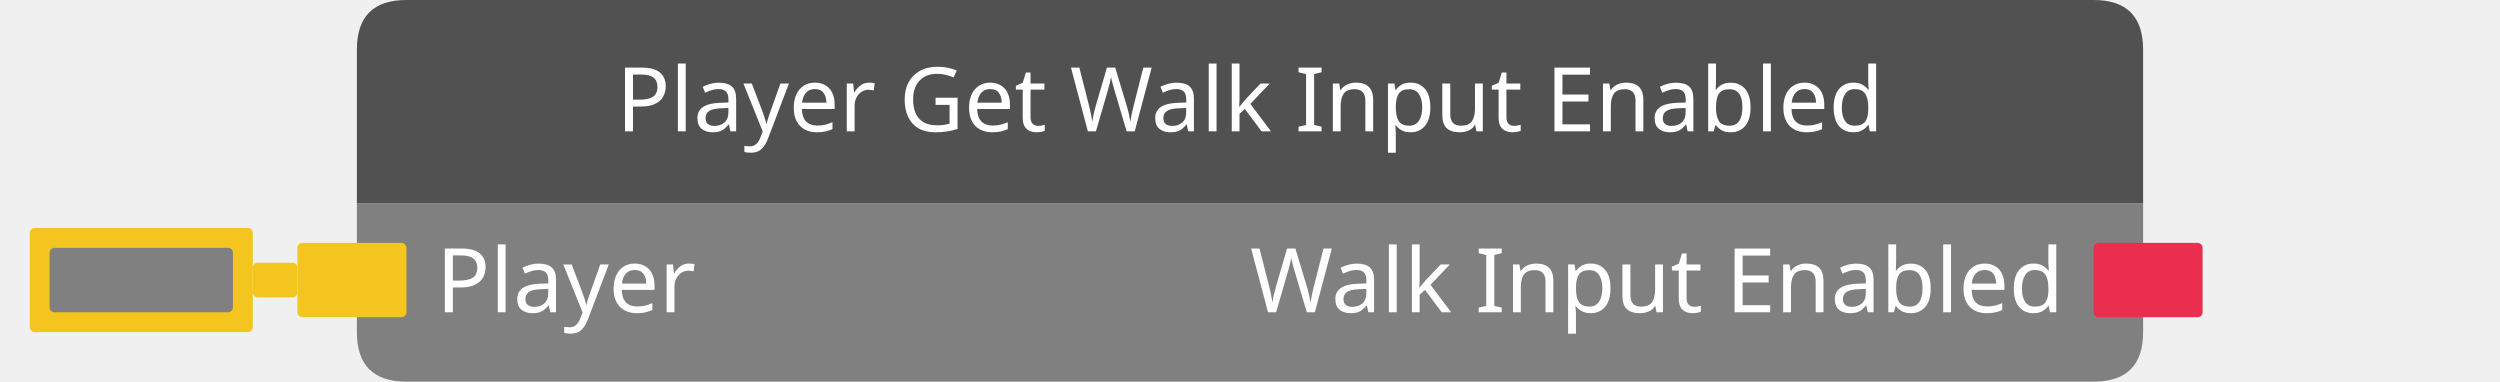
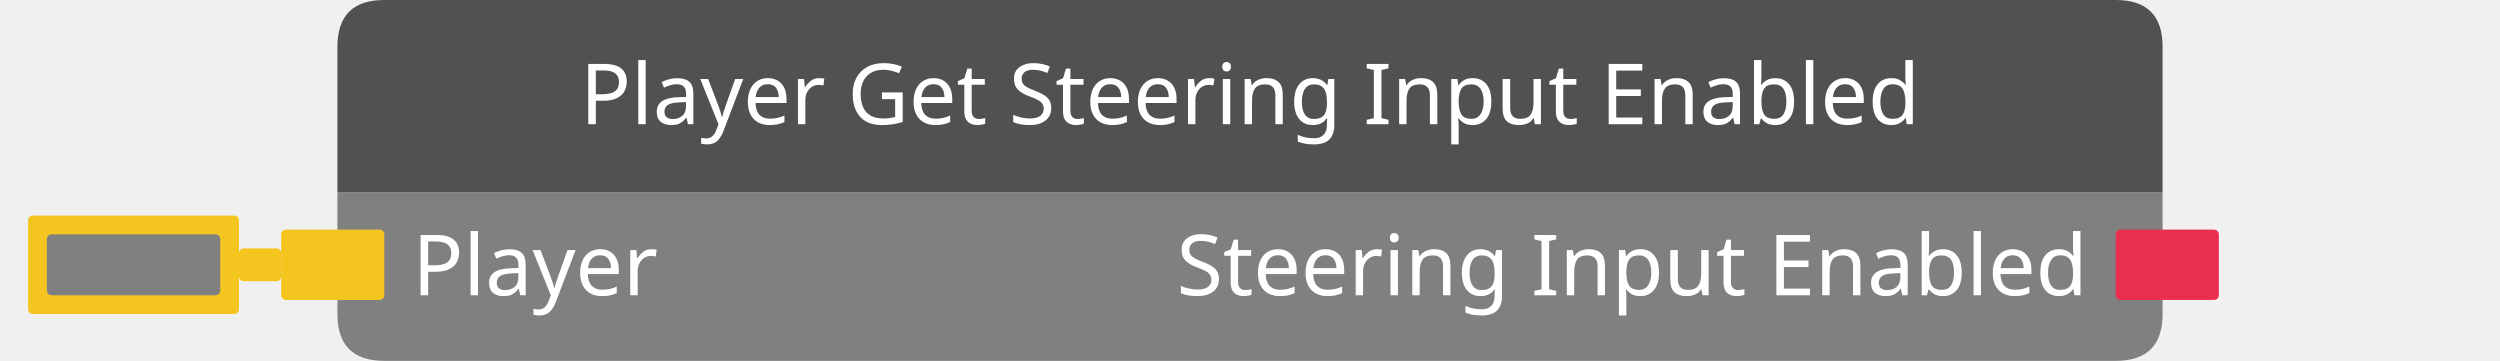
- <svg xmlns="http://www.w3.org/2000/svg" width="504.375" height="77" viewbox="0 0 504.375 77">
+ <svg xmlns="http://www.w3.org/2000/svg" width="533.469" height="77" viewbox="0 0 533.469 77">
  <defs>
    <style>.ubuntu {font-family: 'Ubuntu', sans-serif;}</style>
  </defs>
-   <path fill="#818081" class="grabBase" d="M72, 41 v26 q0,10,10,10 h340.375 q10,0,10,-10 v-26 h360.375" />
+   <path fill="#818081" class="grabBase" d="M72, 41 v26 q0,10,10,10 h369.469 q10,0,10,-10 v-26 h389.469" />
  <g class="input data player nolist default">
    <rect x="60" y="49" width="22" height="15" fill="#F5C51F" rx="1" />
    <rect x="6" y="46" width="45" height="21" rx="1" fill="#F5C51F" />
    <rect x="10" y="50.001" width="37" height="13" rx="1" fill="#818081" />
    <rect x="51" y="53" width="9" height="7" rx="1" fill="#F5C51F" />
  </g>
  <text x="88" y="63" fill="white" text-anchor="start" font-size="18px" class="ubuntu">Player</text>
-   <rect class="output data bool nolist nodefault" x="422.375" y="49" width="22" height="15" rx="1" fill="#EA2E50" />
-   <text x="416.375" y="63" fill="white" text-anchor="end" font-size="18px" class="ubuntu">Walk Input Enabled</text>
-   <path d="M72, 41 v-31 q0,-10,10,-10 h340.375 q10,0,10,10 v31 h-360.375" fill="#525152" />
-   <text text-anchor="middle" fill="white" font-size="18px" x="252.188" y="26.5" class="ubuntu">Player Get Walk Input Enabled</text>
+   <rect class="output data bool nolist nodefault" x="451.469" y="49" width="22" height="15" rx="1" fill="#EA2E50" />
+   <text x="445.469" y="63" fill="white" text-anchor="end" font-size="18px" class="ubuntu">Steering Input Enabled</text>
+   <path d="M72, 41 v-31 q0,-10,10,-10 h369.469 q10,0,10,10 v31 h-389.469" fill="#525152" />
+   <text text-anchor="middle" fill="white" font-size="18px" x="266.734" y="26.5" class="ubuntu">Player Get Steering Input Enabled</text>
</svg>
